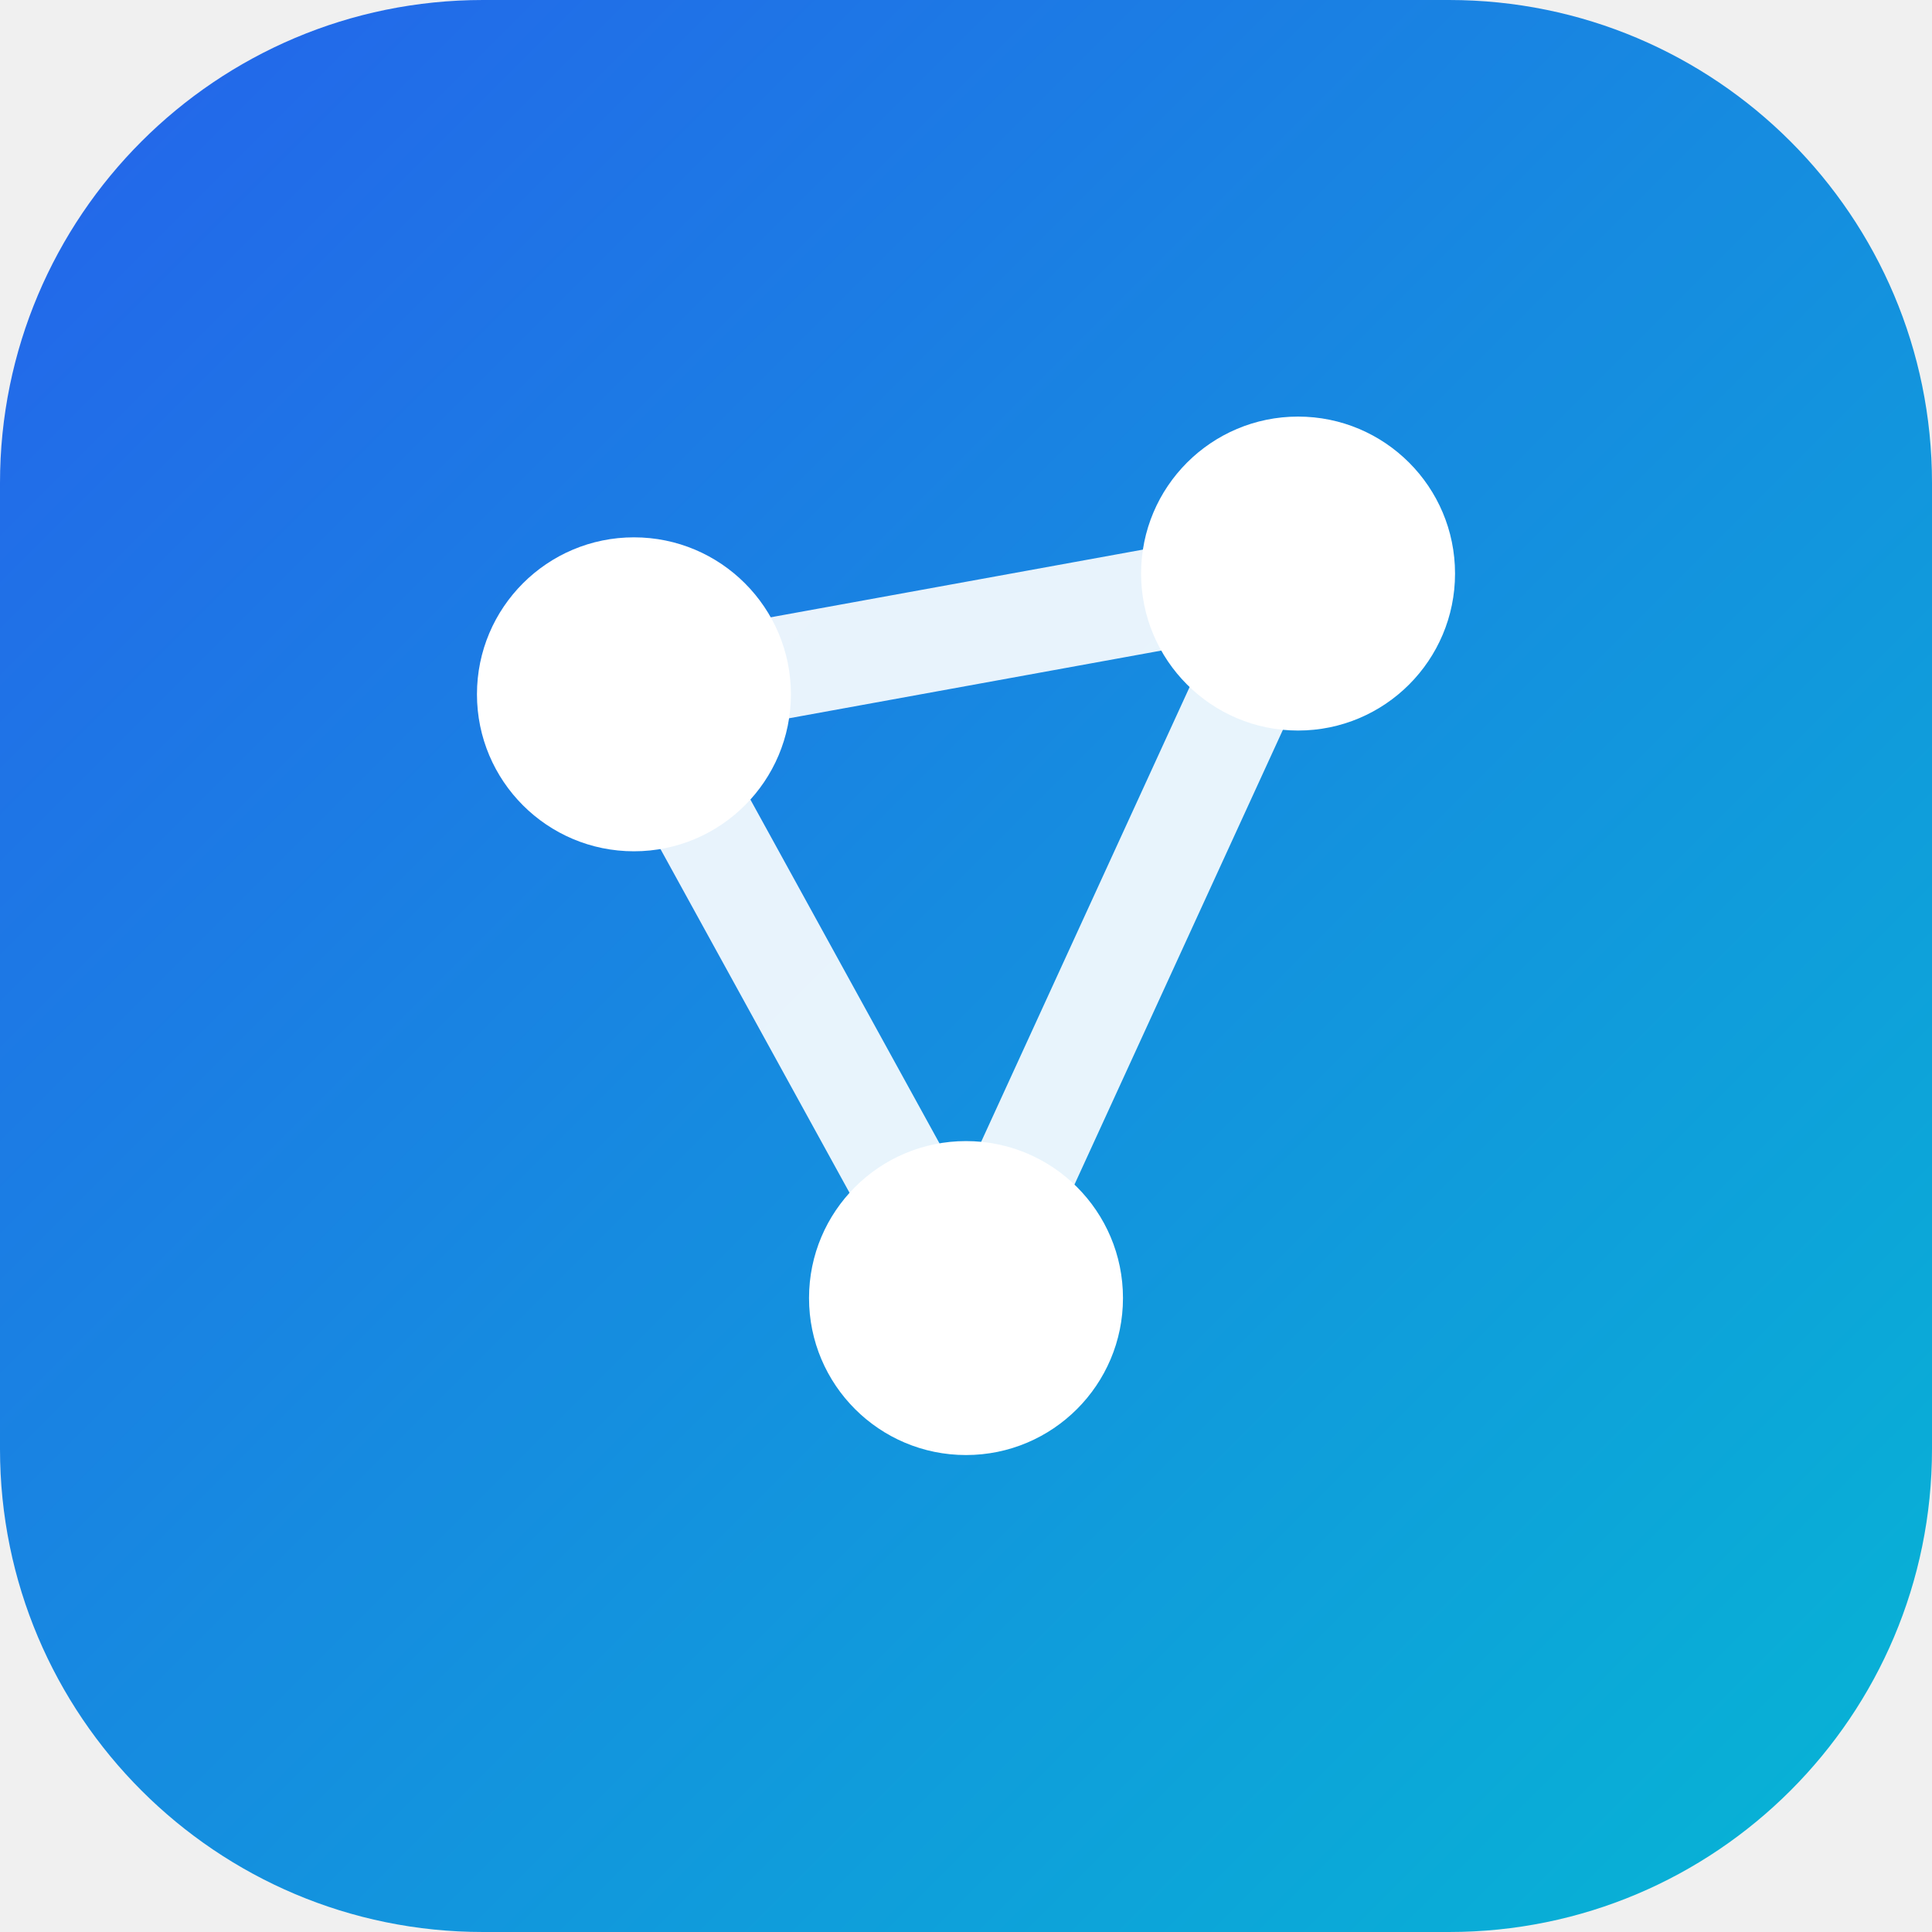
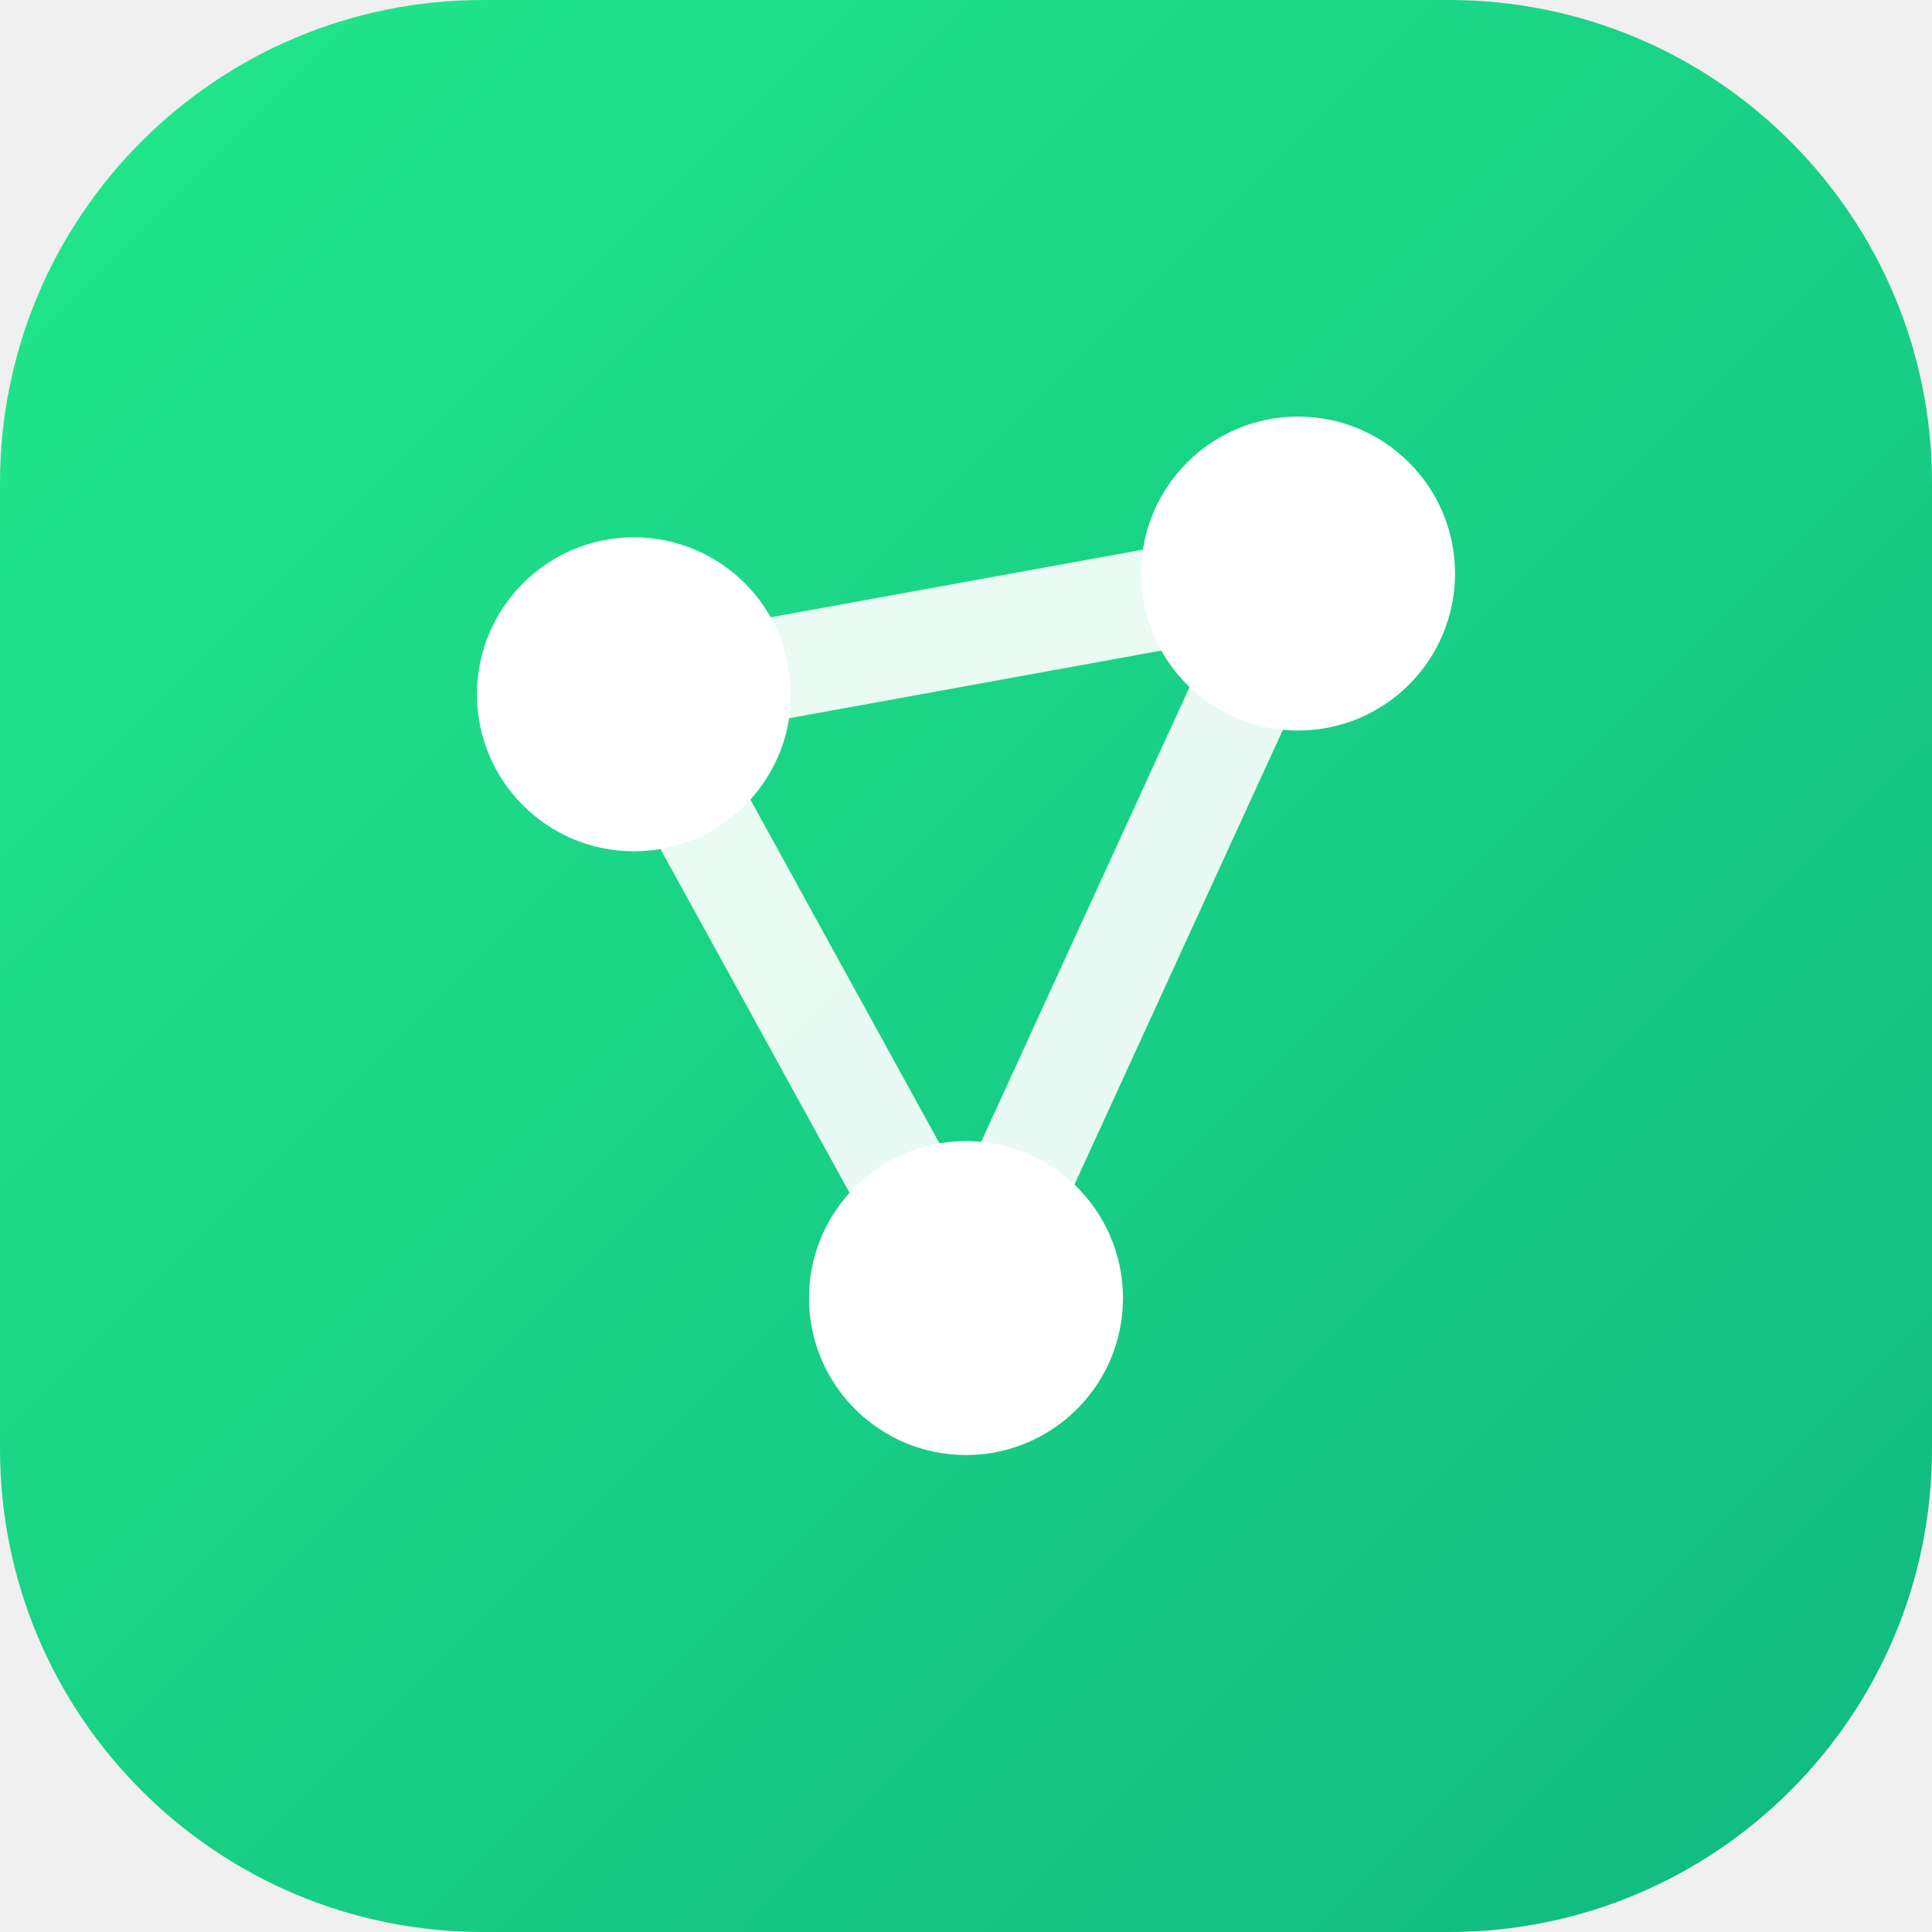
<svg xmlns="http://www.w3.org/2000/svg" viewBox="0 0 32 32" fill="none" role="img" aria-label="Tessera">
  <defs>
    <linearGradient id="ccg" x1="0" y1="0" x2="32" y2="32" gradientUnits="userSpaceOnUse">
-       <stop stop-color="#2563EB" />
-       <stop offset="1" stop-color="#06B6D4" />
+       <stop stop-color="#22e88a" />
+       <stop offset="1" stop-color="#10b981" />
    </linearGradient>
  </defs>
  <rect width="32" height="32" rx="8" fill="url(#ccg)" />
  <g stroke="#ffffff" stroke-width="1.7" stroke-linecap="round" opacity="0.9">
    <line x1="10.5" y1="11.5" x2="21.5" y2="9.5" />
    <line x1="10.5" y1="11.5" x2="16" y2="21.5" />
    <line x1="21.5" y1="9.5" x2="16" y2="21.5" />
  </g>
  <g fill="#ffffff">
    <circle cx="10.5" cy="11.5" r="2.6" />
    <circle cx="21.5" cy="9.5" r="2.6" />
    <circle cx="16" cy="21.5" r="2.6" />
  </g>
</svg>
